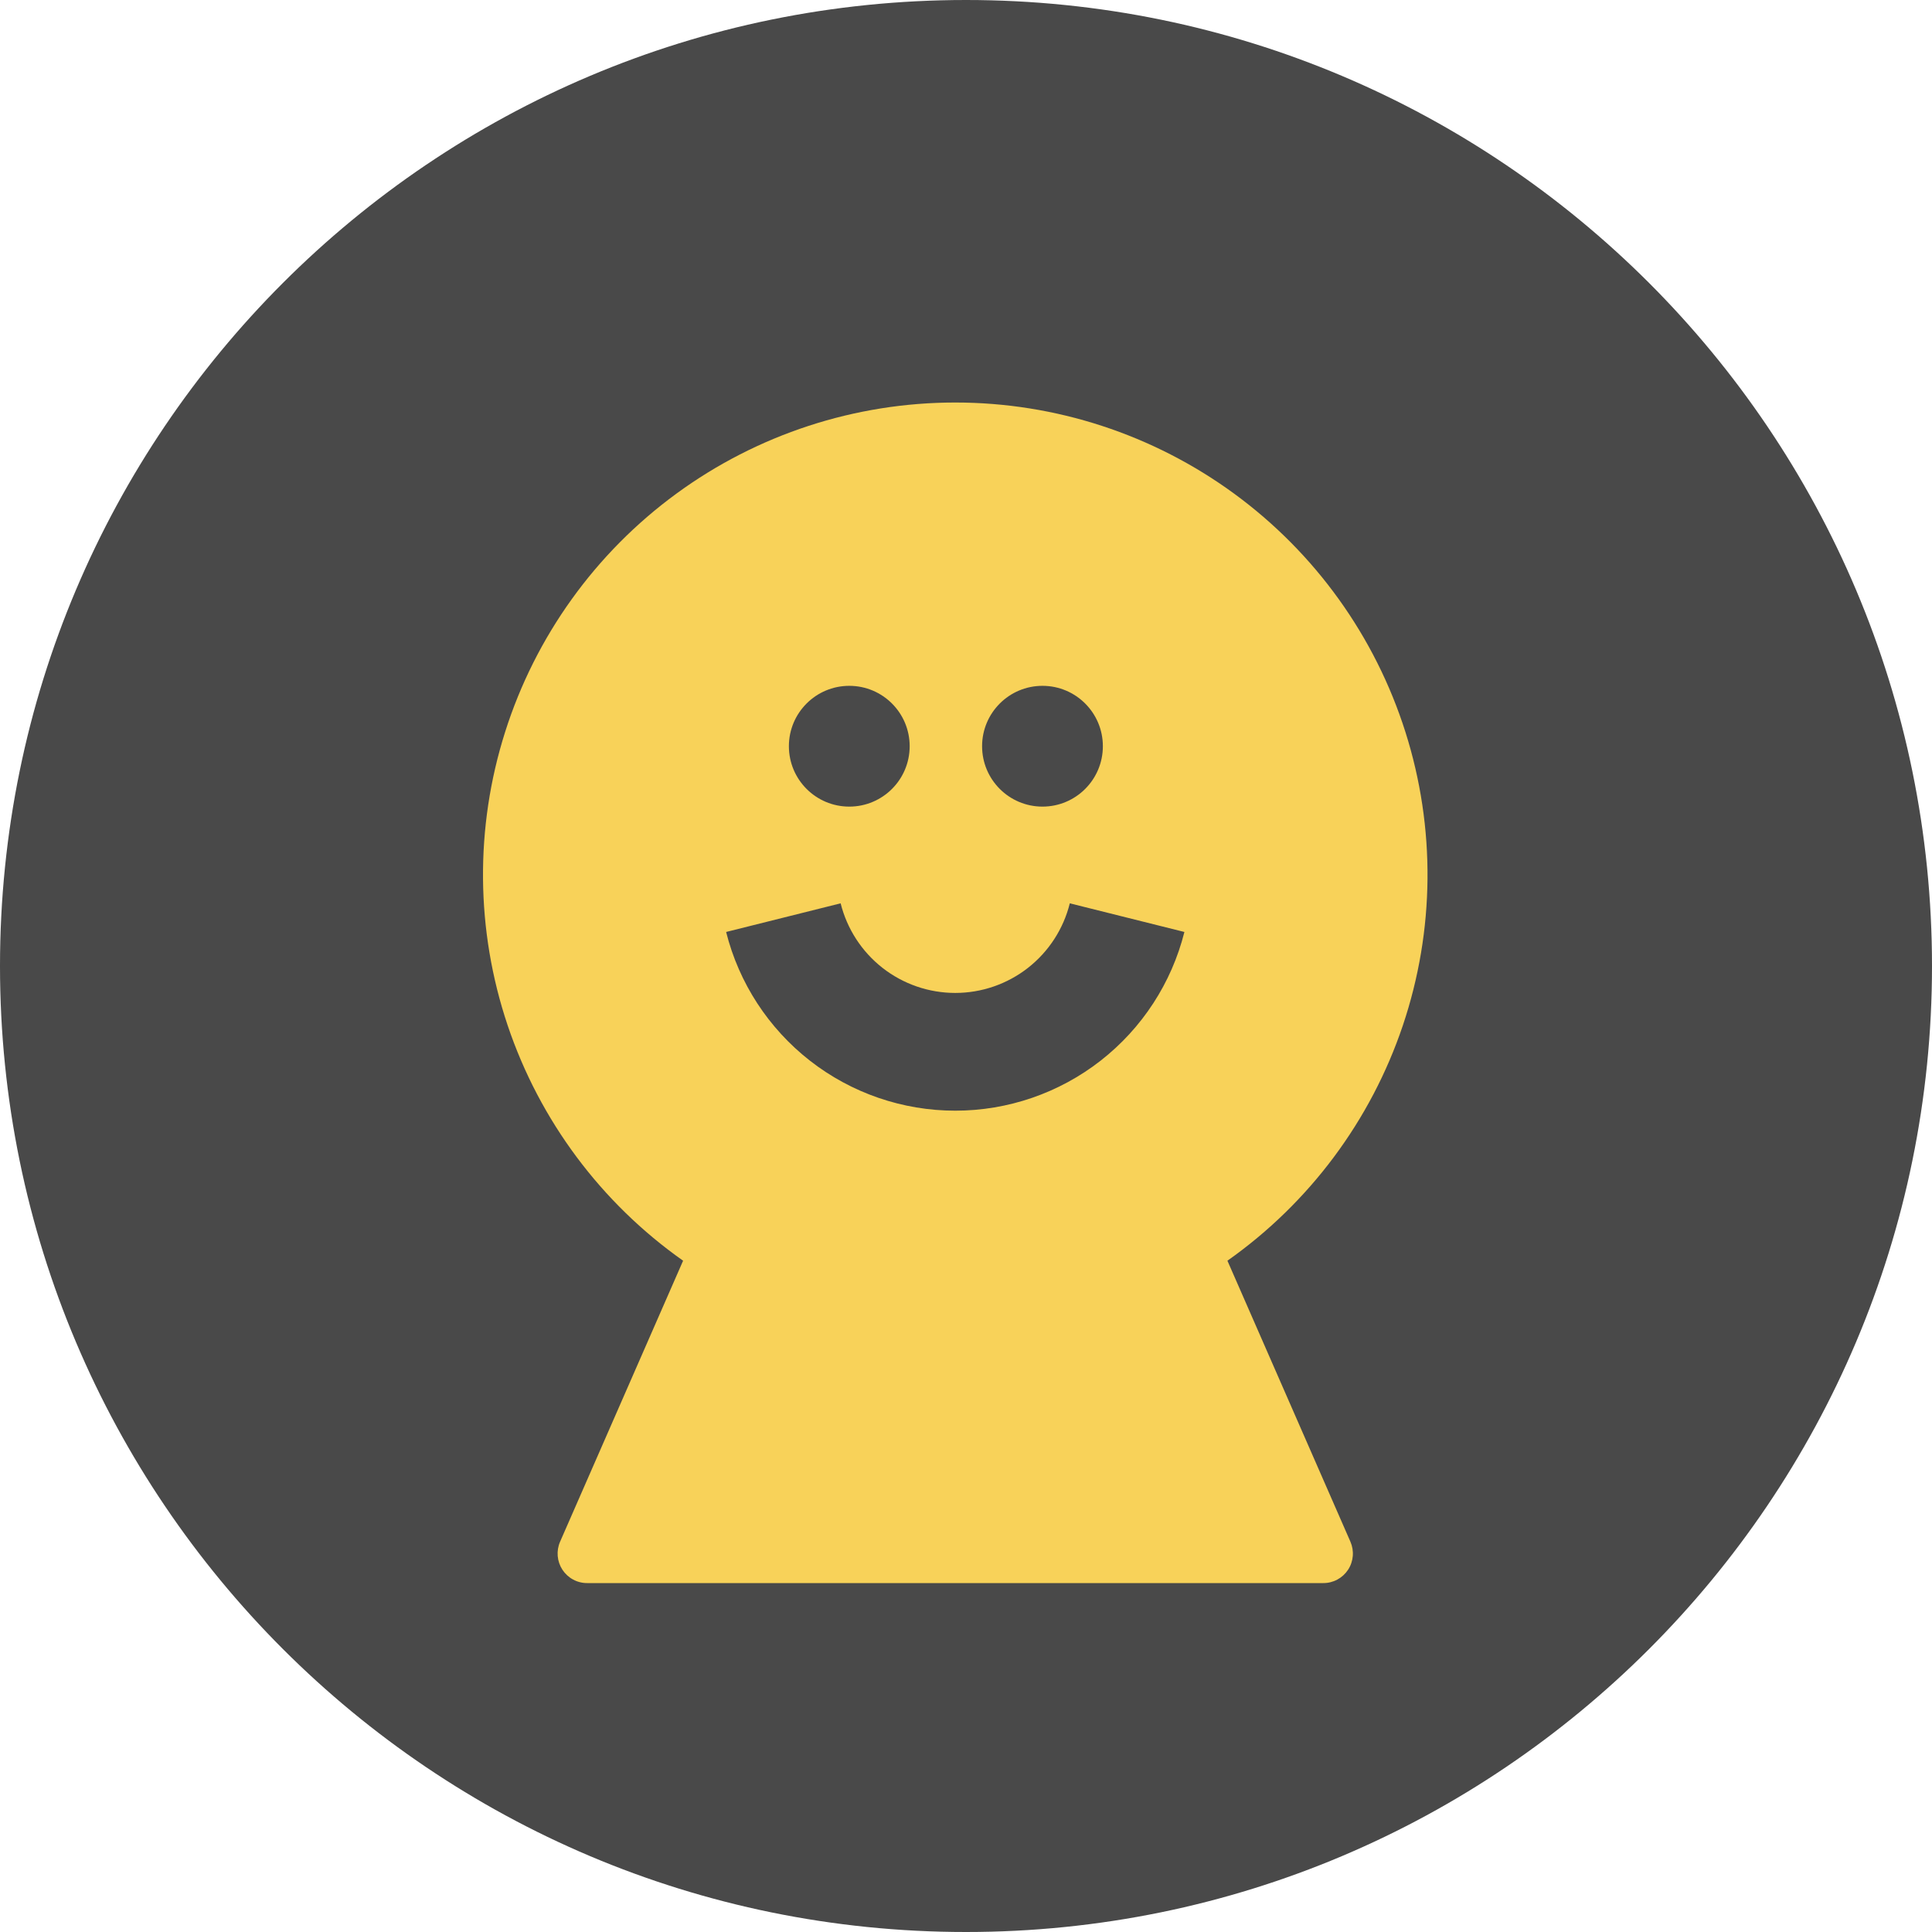
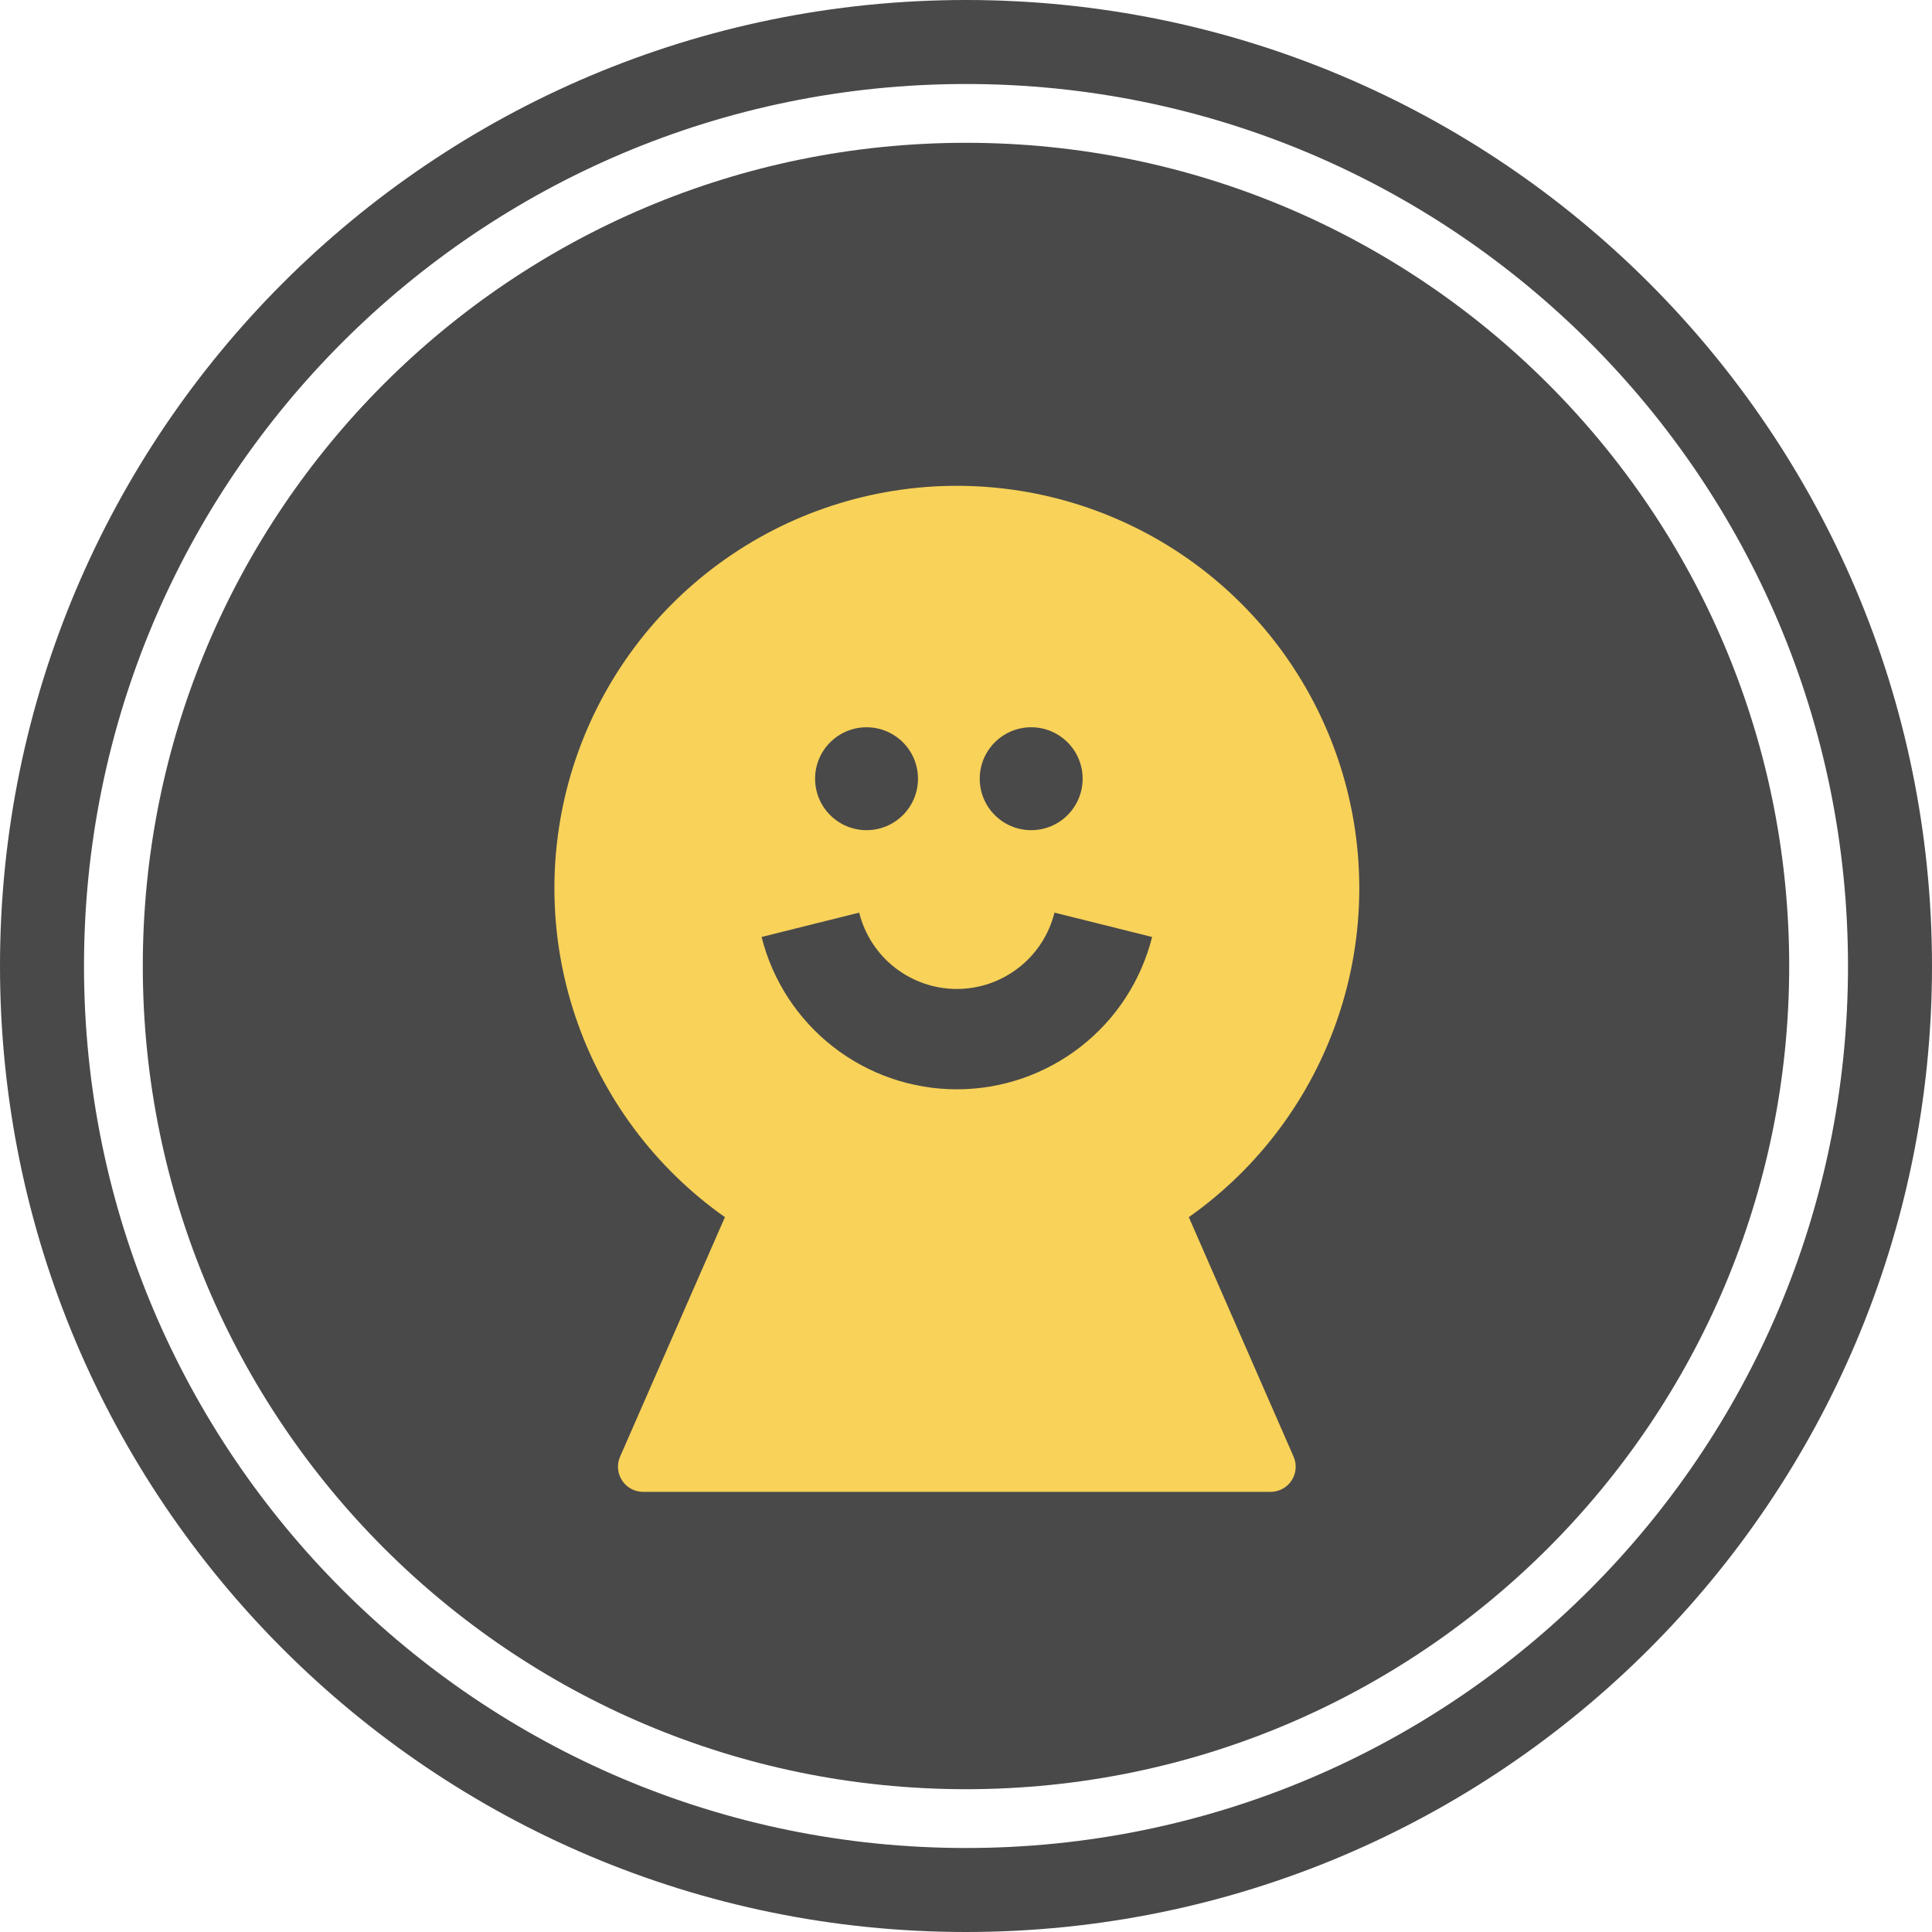
- <svg xmlns="http://www.w3.org/2000/svg" width="70" height="70" viewBox="0 0 70 70" fill="none">
-   <circle cx="35" cy="35" r="35" fill="#494949" />
-   <path d="M24.75 45.678C21.78 43.584 19.554 40.598 18.394 37.154C17.235 33.71 17.202 29.986 18.301 26.522C19.399 23.058 21.572 20.033 24.505 17.887C27.437 15.741 30.977 14.584 34.611 14.584C38.245 14.584 41.785 15.741 44.717 17.887C47.65 20.033 49.823 23.058 50.921 26.522C52.02 29.986 51.987 33.71 50.828 37.154C49.668 40.598 47.442 43.584 44.472 45.678L48.928 55.859C48.999 56.022 49.029 56.2 49.014 56.378C48.999 56.555 48.941 56.726 48.843 56.875C48.745 57.024 48.612 57.146 48.456 57.23C48.299 57.315 48.124 57.359 47.946 57.358H21.274C21.096 57.359 20.921 57.315 20.765 57.23C20.608 57.146 20.476 57.024 20.378 56.875C20.281 56.727 20.222 56.556 20.207 56.379C20.192 56.202 20.221 56.024 20.292 55.861L24.75 45.678ZM26.309 33.767C26.773 35.617 27.843 37.258 29.347 38.432C30.851 39.605 32.703 40.242 34.611 40.242C36.518 40.242 38.371 39.605 39.875 38.432C41.379 37.258 42.449 35.617 42.913 33.767L38.761 32.729C38.531 33.656 37.997 34.479 37.245 35.068C36.493 35.656 35.565 35.976 34.61 35.976C33.655 35.976 32.727 35.656 31.975 35.068C31.223 34.479 30.689 33.656 30.458 32.729L26.309 33.767Z" fill="#F8D259" />
-   <circle cx="30.771" cy="27.037" r="2.188" fill="#494949" />
-   <circle cx="37.771" cy="27.037" r="2.188" fill="#494949" />
+ <svg xmlns="http://www.w3.org/2000/svg" width="46" height="46" viewBox="0 0 46 46" fill="none">
+   <circle cx="23" cy="23" r="19.6" fill="#494949" />
+   <path d="M17.26 28.98C15.597 27.807 14.35 26.135 13.701 24.206C13.052 22.278 13.033 20.192 13.648 18.252C14.264 16.312 15.48 14.619 17.123 13.417C18.765 12.215 20.747 11.567 22.782 11.567C24.817 11.567 26.8 12.215 28.442 13.417C30.084 14.619 31.301 16.312 31.916 18.252C32.531 20.192 32.513 22.278 31.863 24.206C31.214 26.135 29.968 27.807 28.305 28.98L30.799 34.681C30.84 34.773 30.856 34.872 30.848 34.972C30.84 35.071 30.807 35.167 30.752 35.25C30.698 35.333 30.623 35.402 30.535 35.449C30.448 35.496 30.349 35.521 30.25 35.521H15.313C15.214 35.521 15.116 35.496 15.028 35.449C14.941 35.402 14.866 35.334 14.812 35.25C14.757 35.167 14.724 35.072 14.716 34.972C14.707 34.873 14.724 34.774 14.764 34.682L17.26 28.98ZM18.133 22.309C18.393 23.346 18.992 24.265 19.834 24.922C20.677 25.579 21.714 25.936 22.782 25.936C23.85 25.936 24.888 25.579 25.73 24.922C26.573 24.265 27.171 23.346 27.431 22.309L25.107 21.729C24.977 22.248 24.679 22.709 24.257 23.038C23.836 23.367 23.317 23.547 22.782 23.547C22.247 23.547 21.727 23.367 21.306 23.038C20.885 22.709 20.586 22.248 20.457 21.729L18.133 22.309Z" fill="#F8D259" />
+   <circle cx="20.632" cy="18.541" r="1.225" fill="#494949" />
+   <circle cx="24.552" cy="18.541" r="1.225" fill="#494949" />
+   <circle cx="23" cy="23" r="22" stroke="#494949" stroke-width="2" />
</svg>
